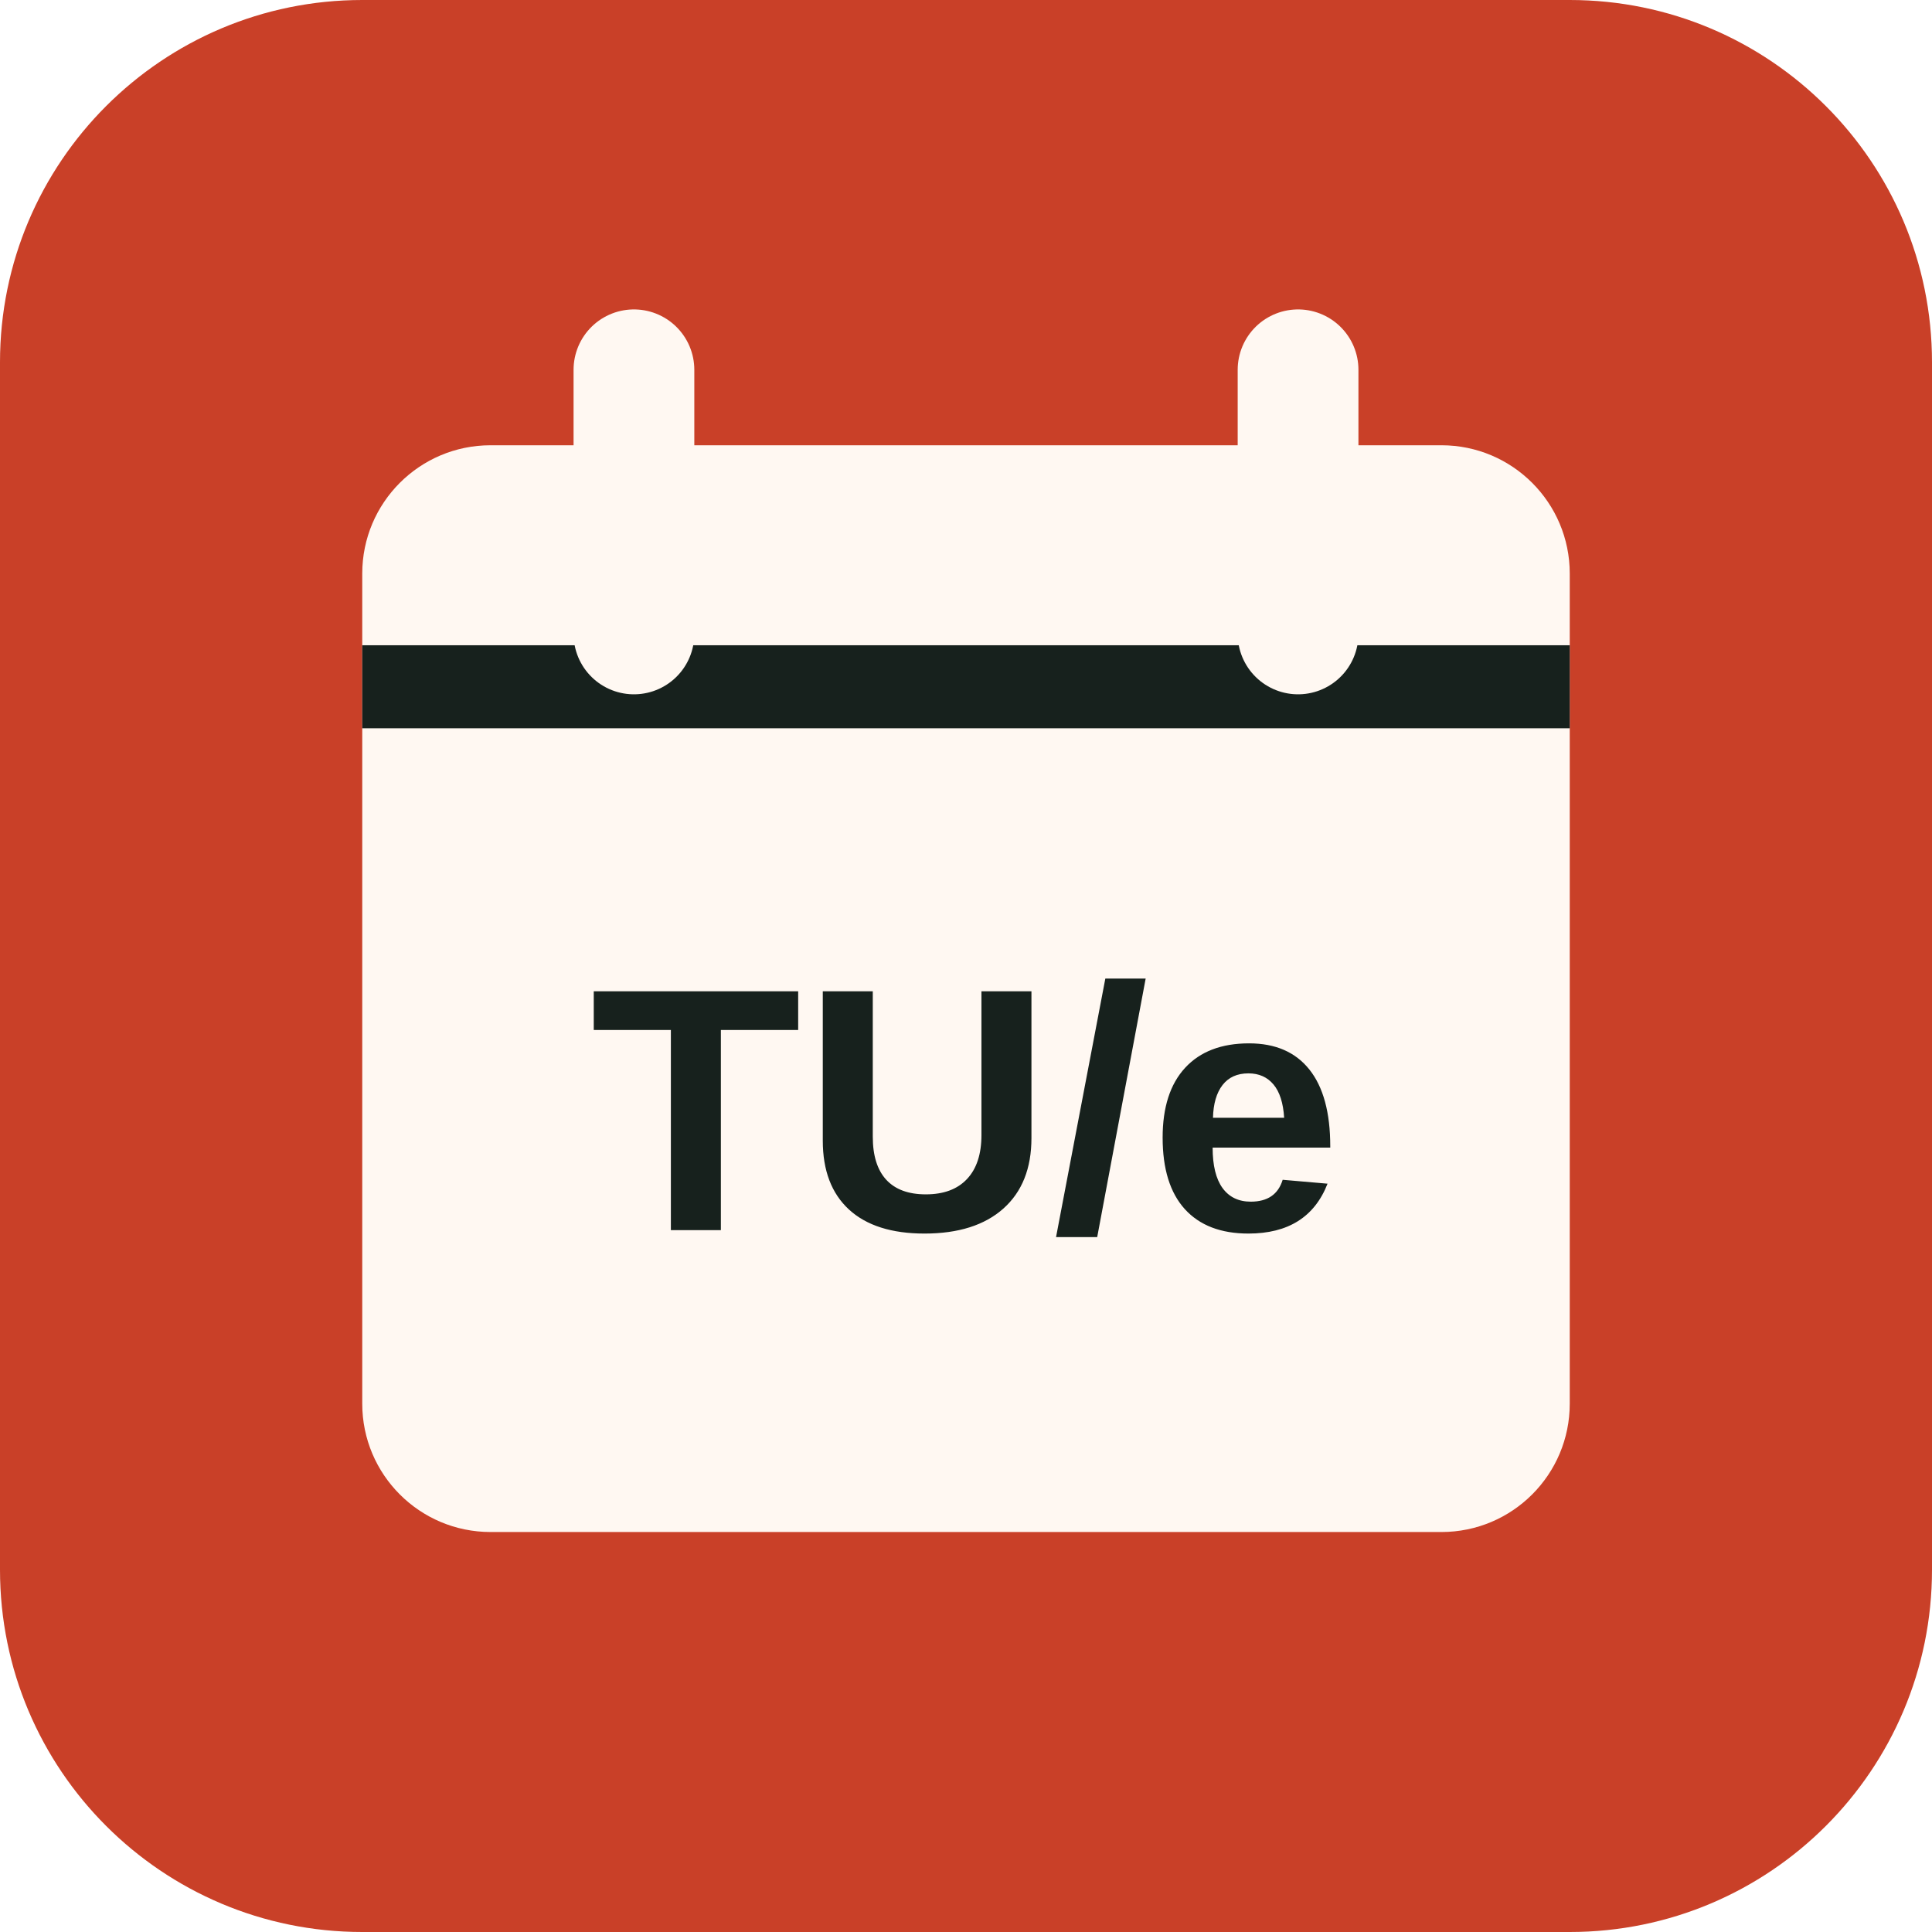
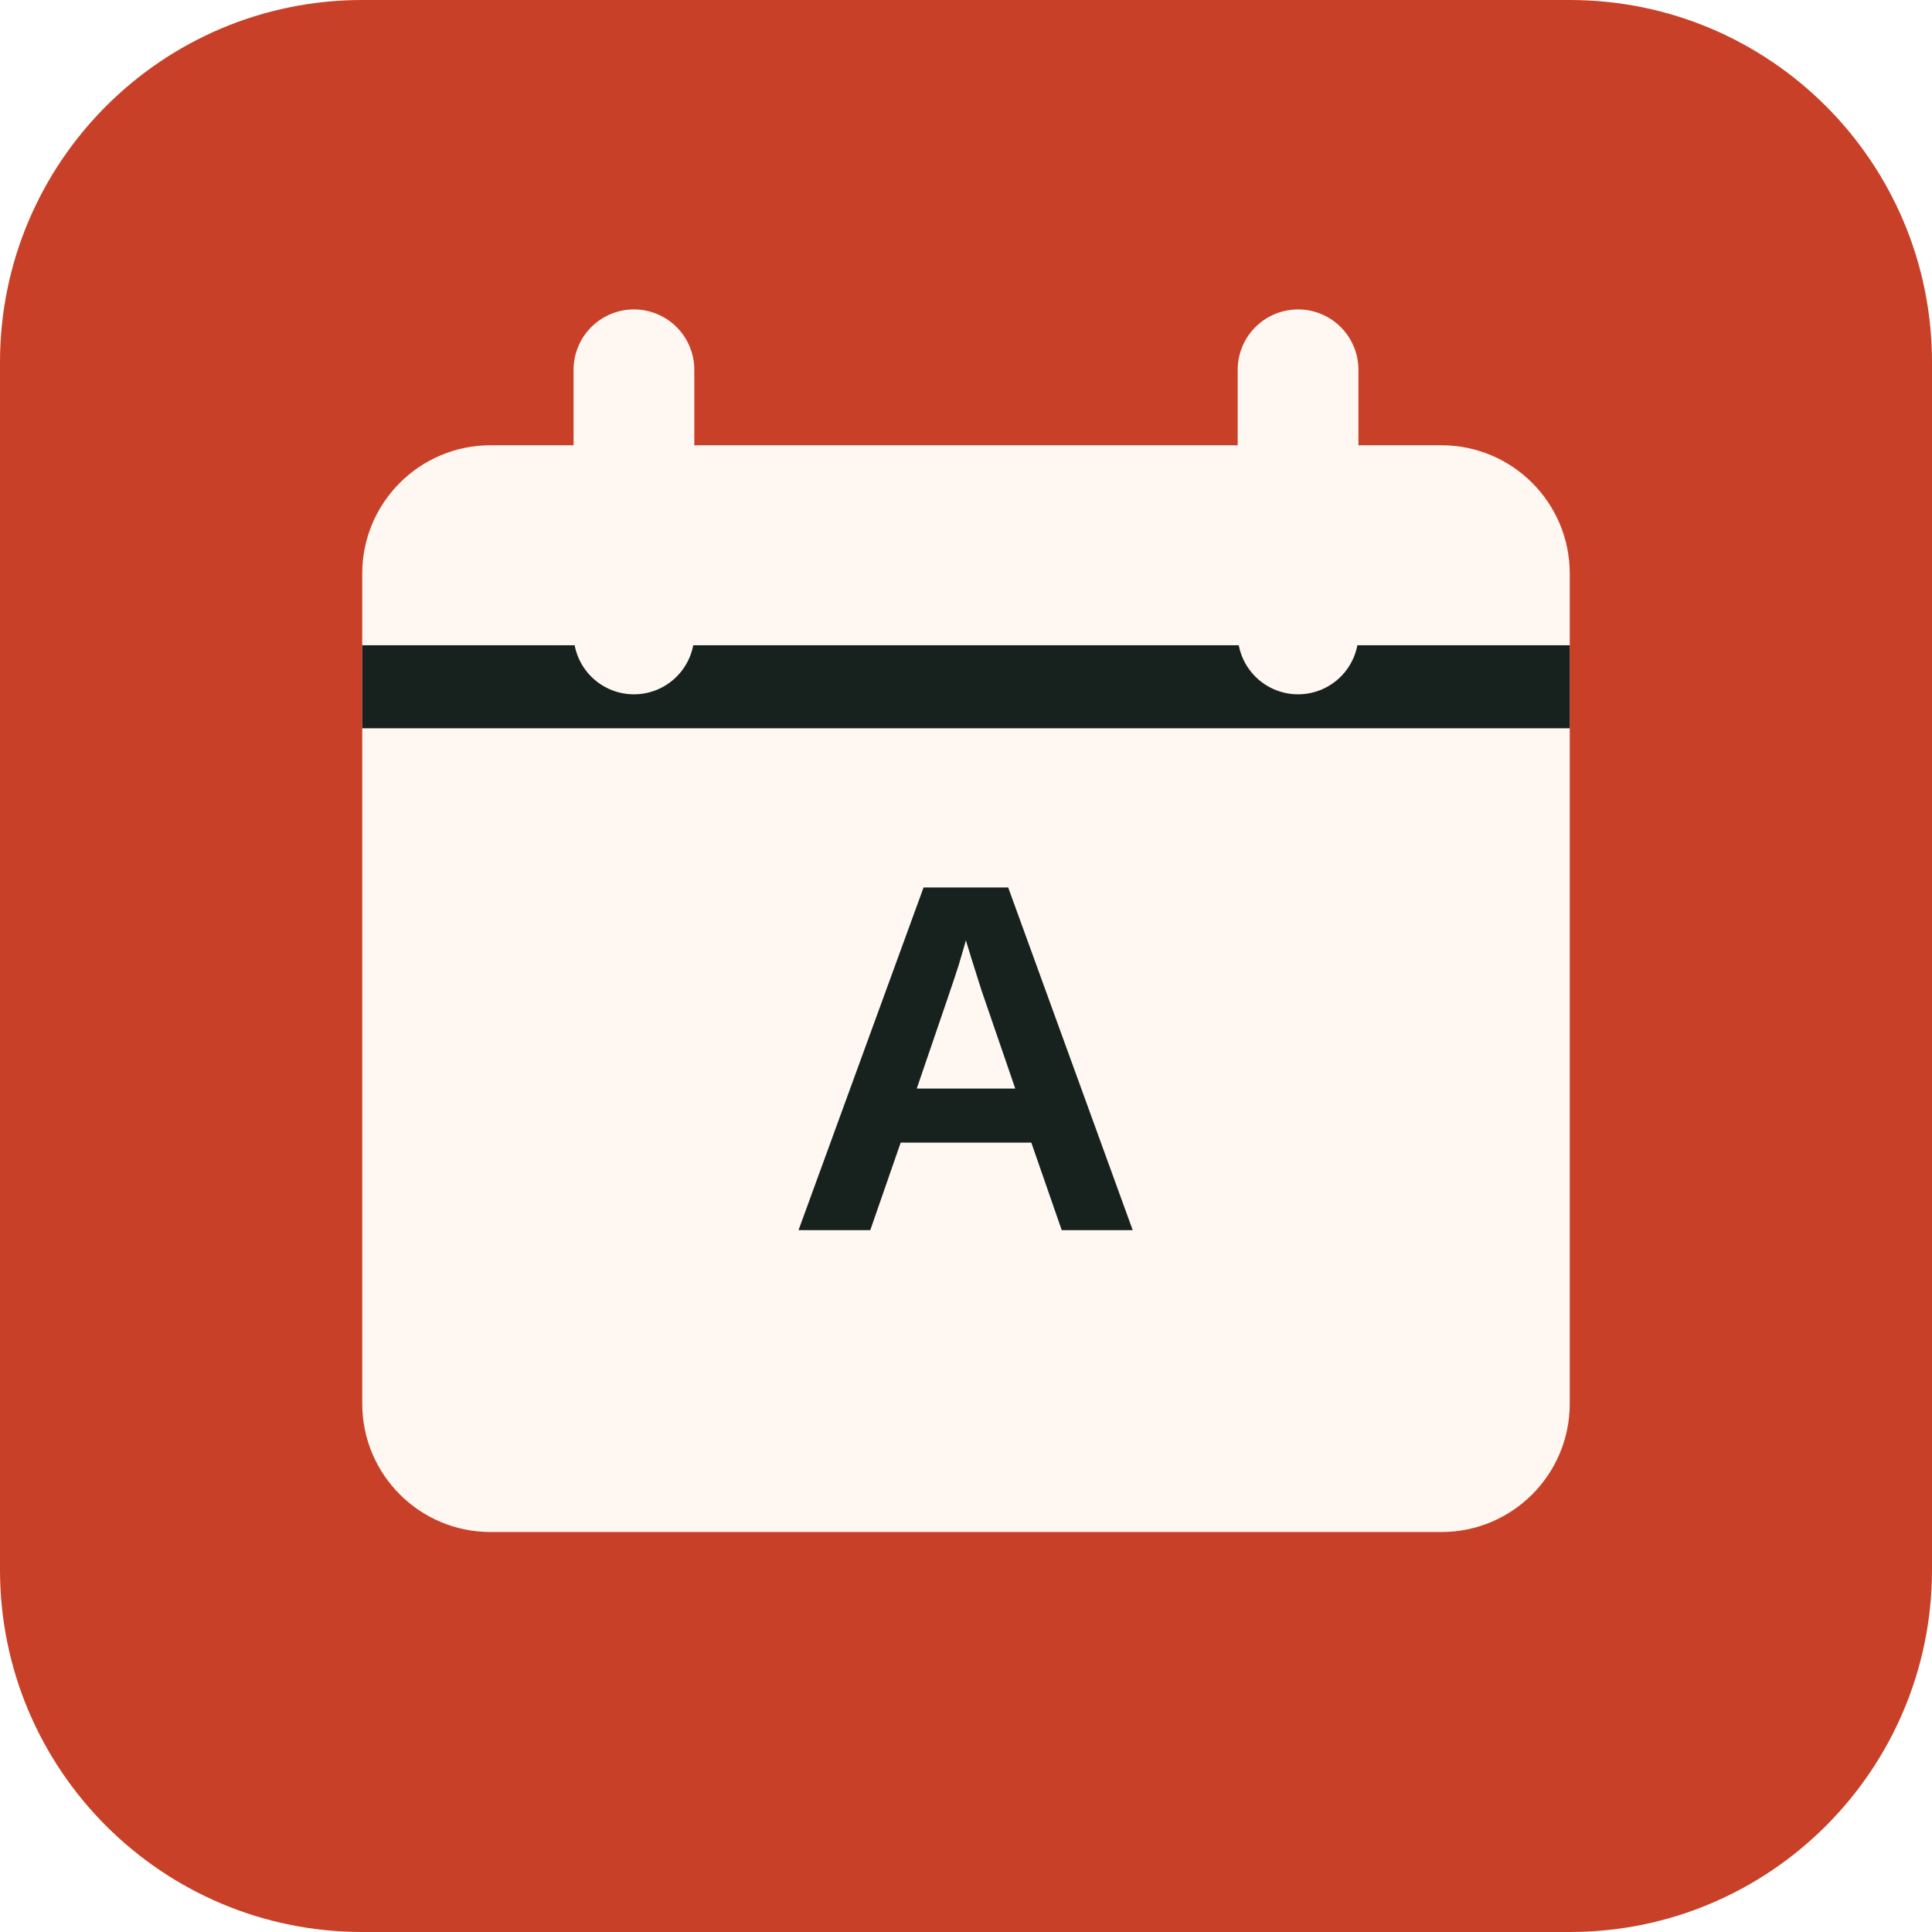
<svg xmlns="http://www.w3.org/2000/svg" viewBox="0 0 512 512">
  <rect width="512" height="512" rx="96" fill="#c94028" />
  <rect x="96" y="118" width="320" height="288" rx="34" fill="#fff8f2" />
  <path d="M96 182h320" stroke="#17211d" stroke-width="22" />
  <path d="M168 98v70M344 98v70" stroke="#fff8f2" stroke-width="32" stroke-linecap="round" />
-   <text x="256" y="326" text-anchor="middle" font-family="Arial, sans-serif" font-size="92" font-weight="800" fill="#17211d">TU/e</text>
+   <text x="256" y="326" text-anchor="middle" font-family="Arial, sans-serif" font-size="132" font-weight="800" fill="#17211d">A</text>
</svg>
